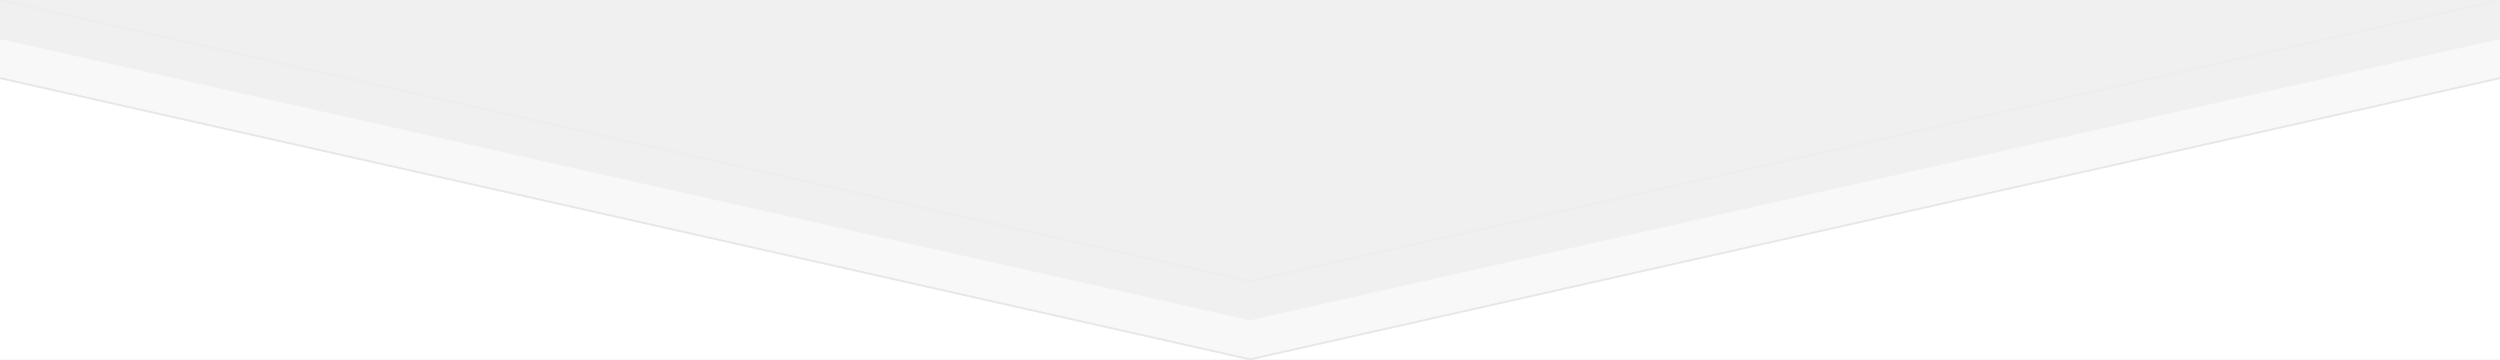
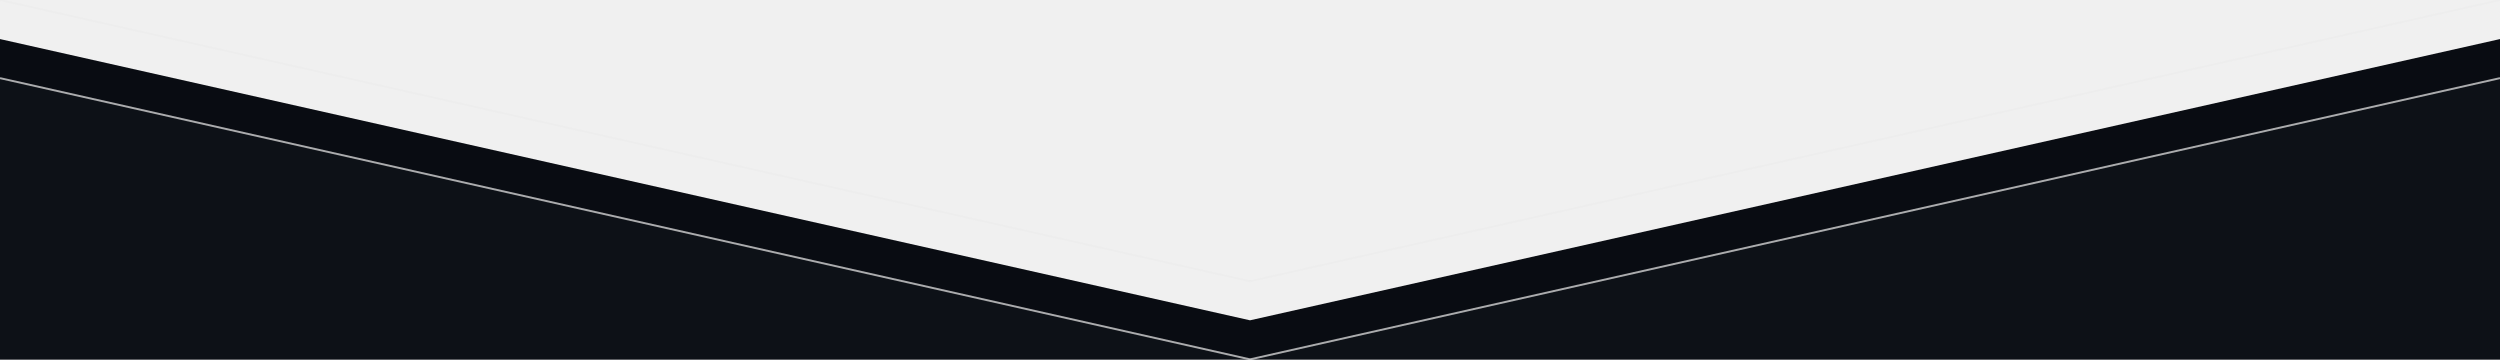
<svg xmlns="http://www.w3.org/2000/svg" width="3200px" height="460px" viewBox="0 0 3200 460" zoomAndPan="disable">
  <style type="text/css">
		line { stroke-width: 2.5px; }
		line.upper { stroke: rgba(224,224,224,0.15); }
		line.lower { stroke: rgba(224,224,224,0.75); }
- 		polygon.one { fill: #f8f8f8; }
- 		polygon.two { fill: #ffffff; }
+ 		polygon.one { fill: #090c12; }
+ 		polygon.two { fill: #0d1117; }
    </style>
  <polygon points="0,50 1600,410 3200,50 3200,460 0,460" class="one" />
  <polygon points="0,100 1600,460 3200,100 3200,460 0,460" class="two" />
  <line x1="0" y1="0" x2="1600" y2="360" class="upper" />
  <line x1="1600" y1="360" x2="3200" y2="0" class="upper" />
  <line x1="0" y1="100" x2="1600" y2="460" class="lower" />
  <line x1="1600" y1="460" x2="3200" y2="100" class="lower" />
</svg>
